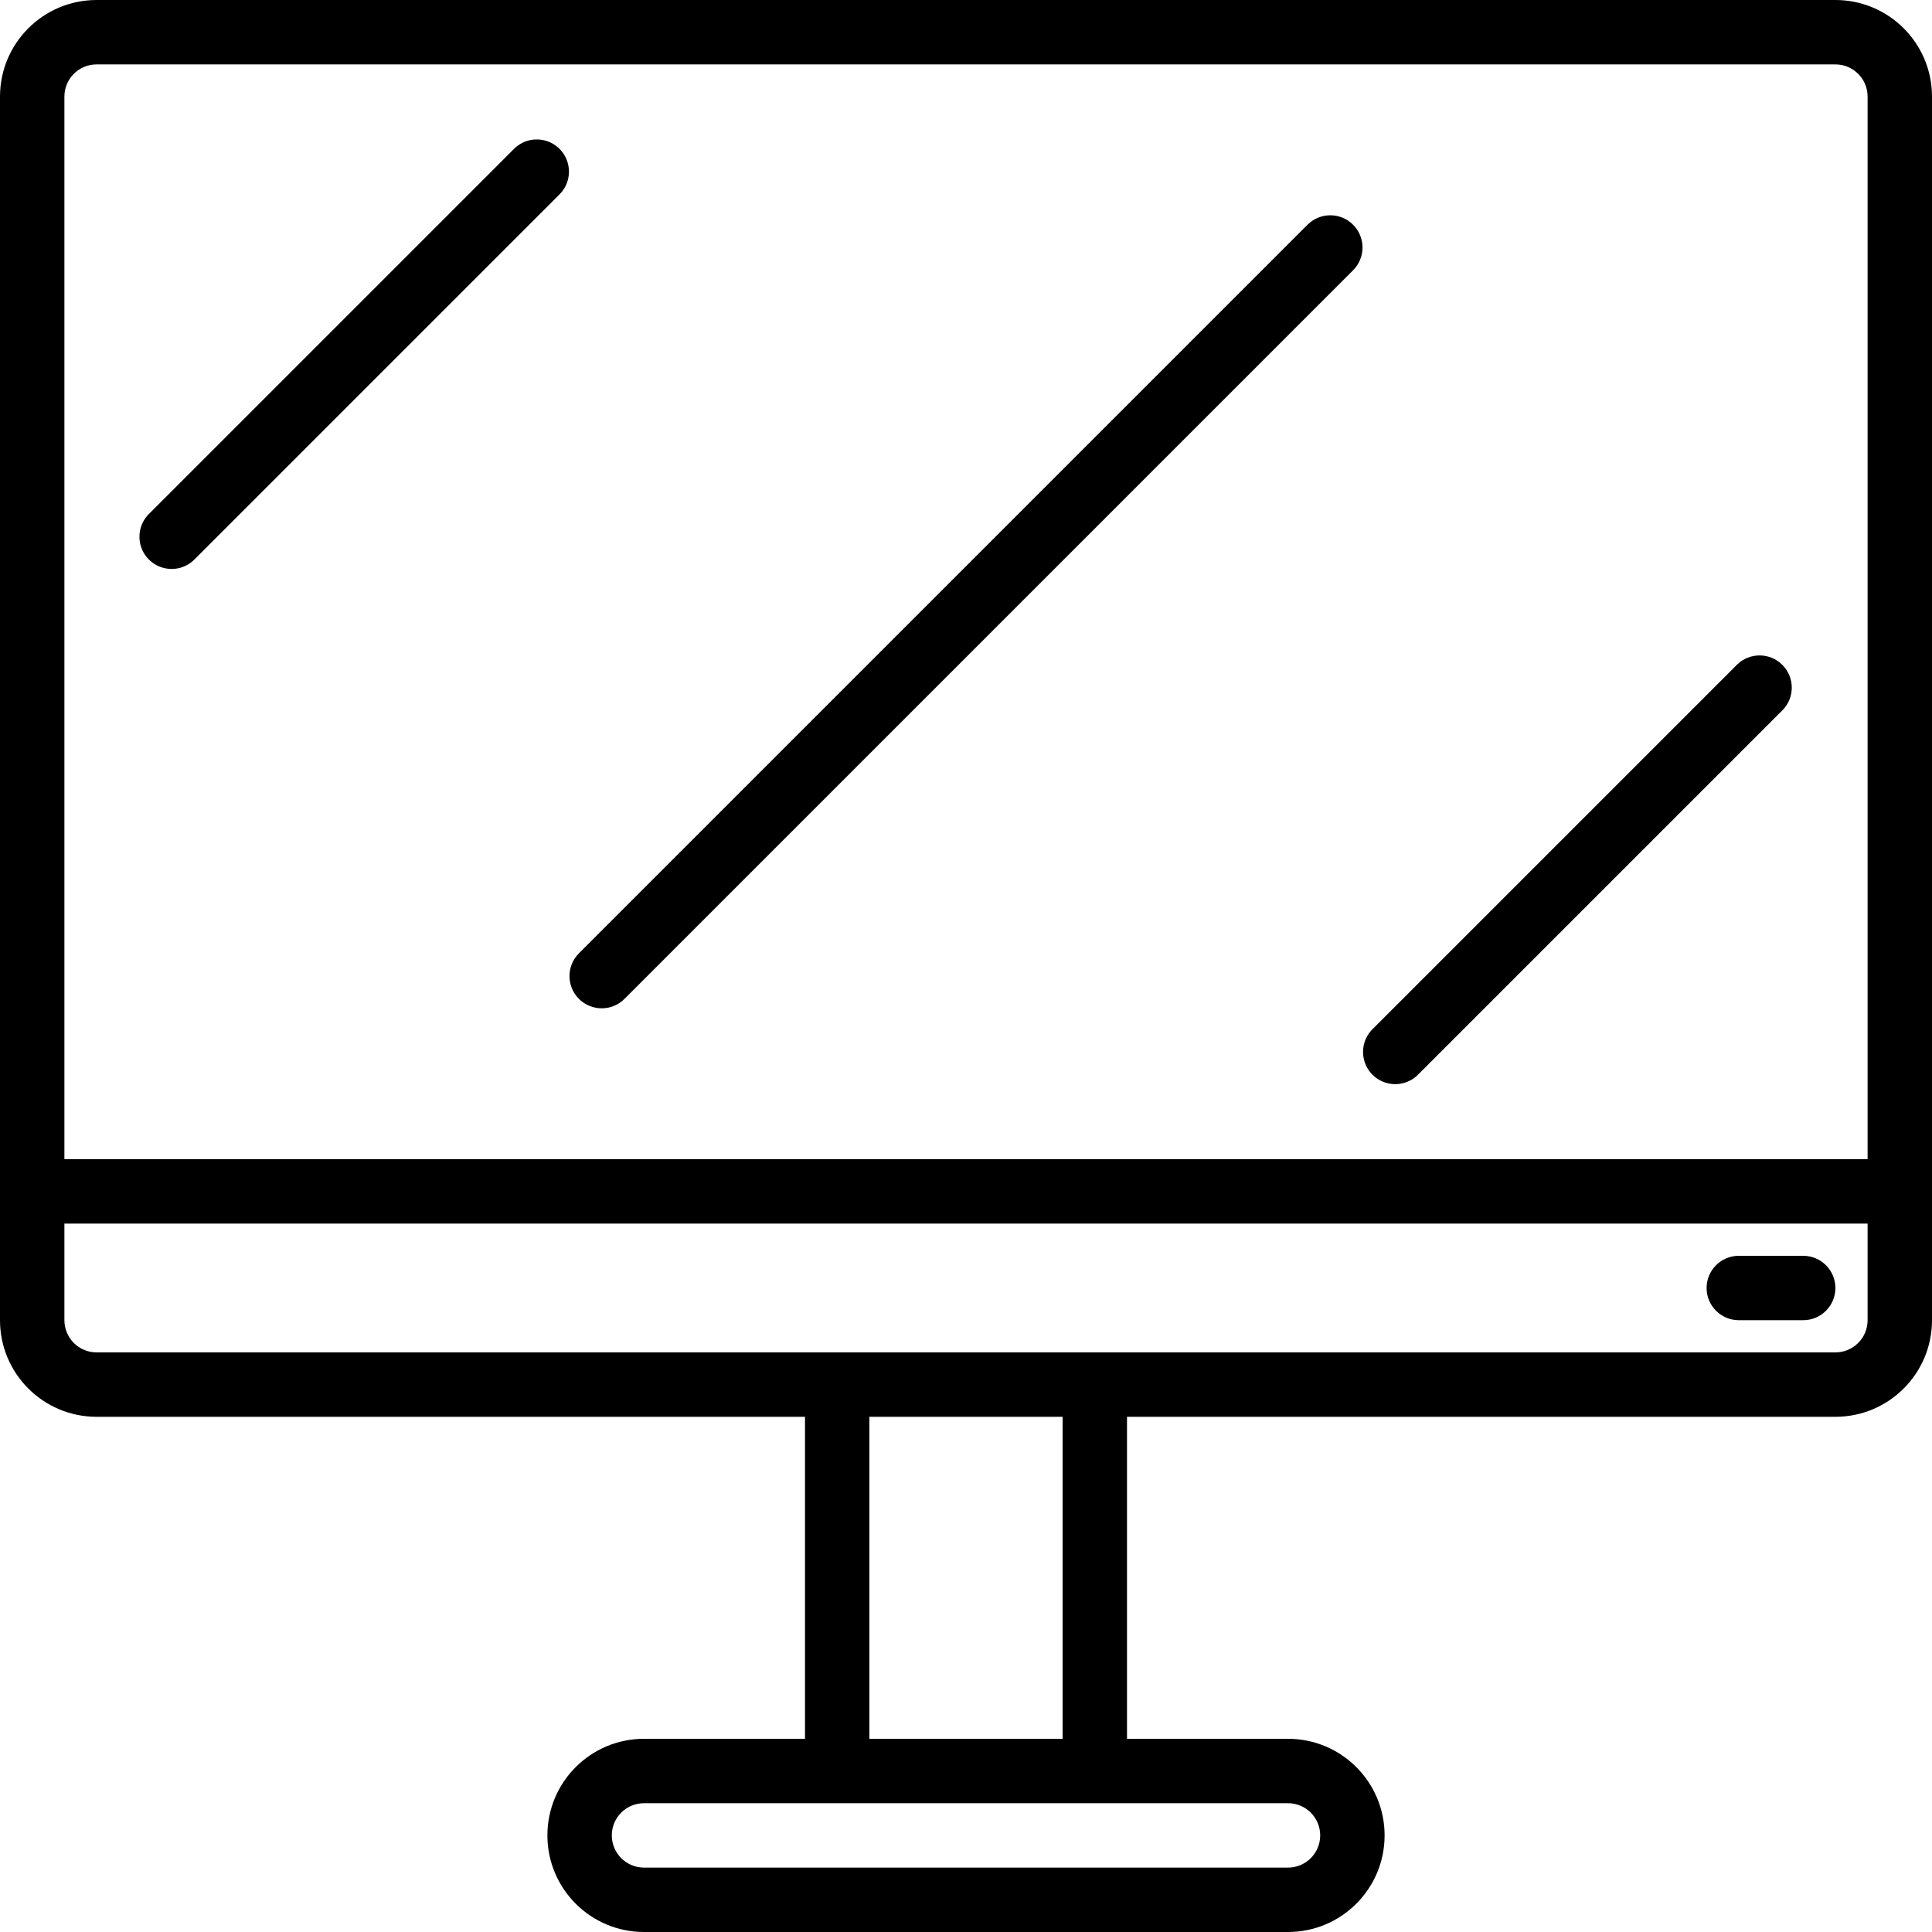
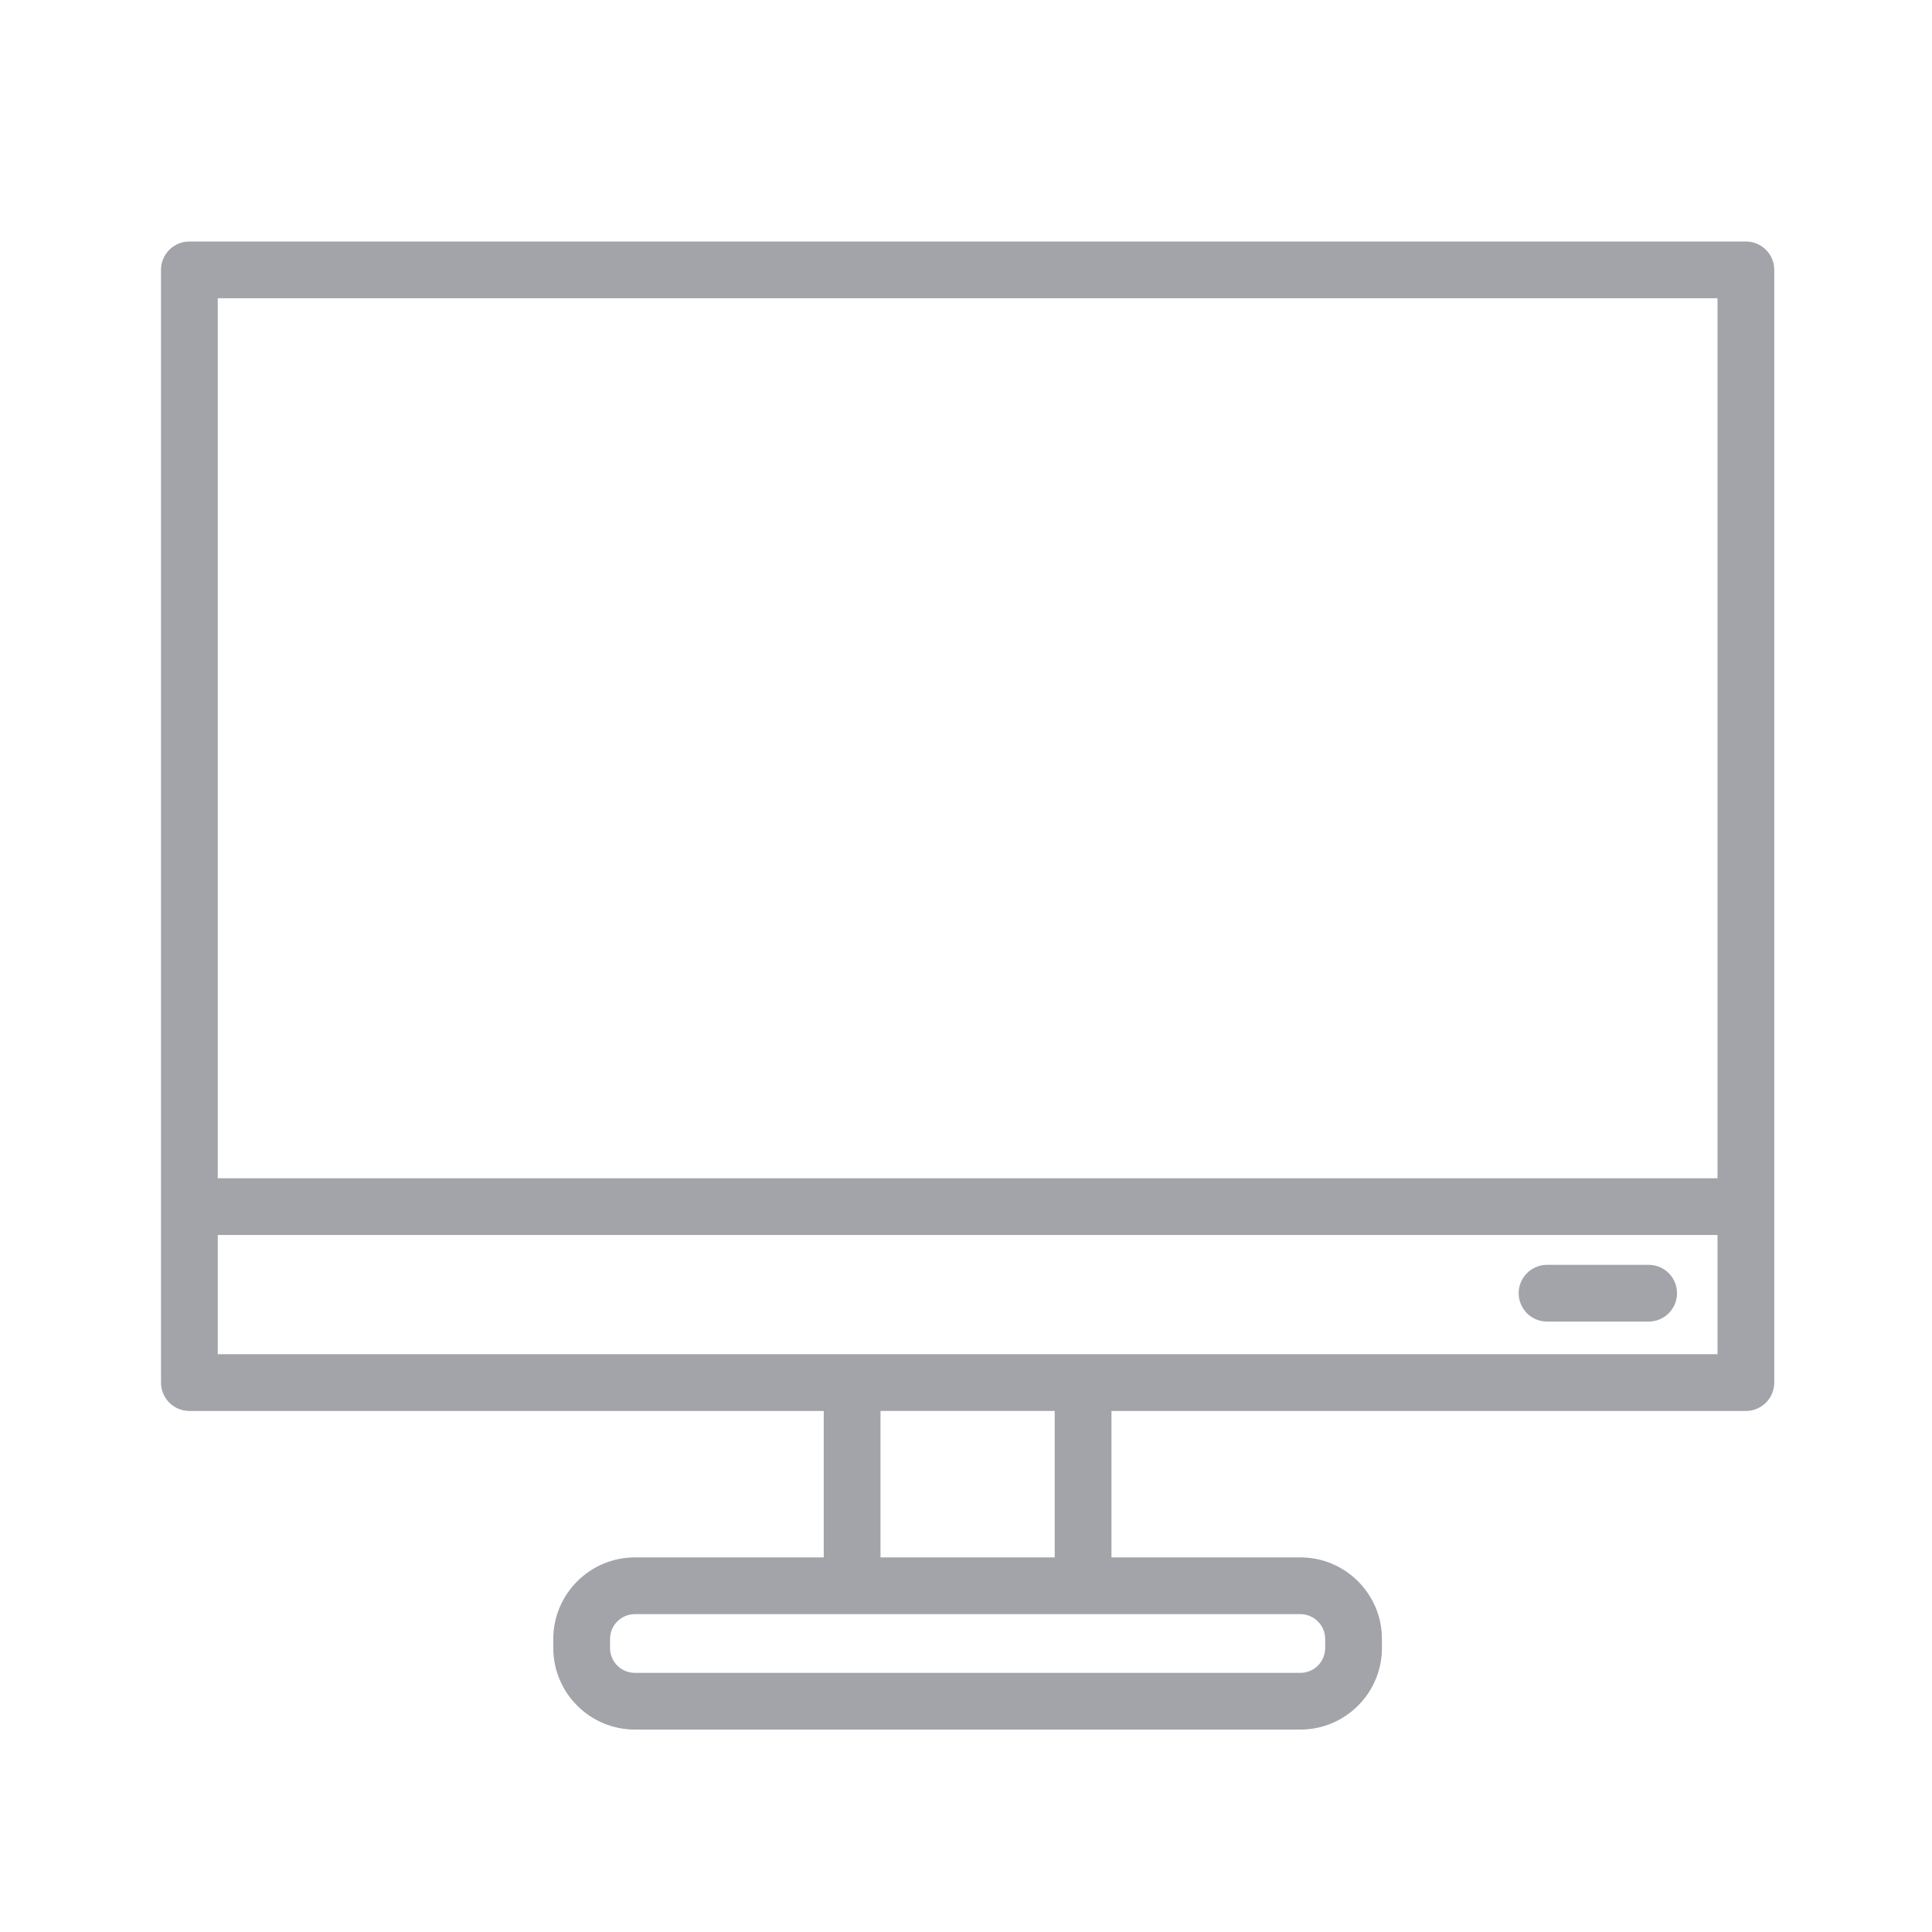
- <svg xmlns="http://www.w3.org/2000/svg" height="480pt" viewBox="0 0 480 480" width="480pt">
-   <path d="m456 0h-432c-13.254 0-24 10.746-24 24v304c0 13.254 10.746 24 24 24h176v80h-40c-13.254 0-24 10.746-24 24s10.746 24 24 24h160c13.254 0 24-10.746 24-24s-10.746-24-24-24h-40v-80h176c13.254 0 24-10.746 24-24v-304c0-13.254-10.746-24-24-24zm-440 24c0-4.418 3.582-8 8-8h432c4.418 0 8 3.582 8 8v264h-448zm312 432c0 4.418-3.582 8-8 8h-160c-4.418 0-8-3.582-8-8s3.582-8 8-8h160c4.418 0 8 3.582 8 8zm-64-24h-48v-80h48zm200-104c0 4.418-3.582 8-8 8h-432c-4.418 0-8-3.582-8-8v-24h448zm0 0" />
-   <path d="m432 328h16c4.418 0 8-3.582 8-8s-3.582-8-8-8h-16c-4.418 0-8 3.582-8 8s3.582 8 8 8zm0 0" />
-   <path d="m324.848 55.832-181.016 181.016c-3.125 3.125-3.125 8.195 0 11.32s8.195 3.125 11.32 0l181.016-181.016c3.125-3.125 3.125-8.195 0-11.32s-8.195-3.125-11.32 0zm0 0" />
-   <path d="m127.602 37.09-90.512 90.512c-2.082 2.008-2.914 4.98-2.184 7.777s2.918 4.984 5.715 5.715 5.77-.102 7.777-2.184l90.512-90.512c2.082-2.008 2.914-4.98 2.184-7.777s-2.918-4.984-5.715-5.715-5.77.102-7.777 2.184zm0 0" />
-   <path d="m431.602 165.09-90.512 90.512c-2.082 2.008-2.914 4.98-2.184 7.777s2.918 4.984 5.715 5.715 5.77-.102 7.777-2.184l90.512-90.512c3.035-3.137 2.992-8.129-.094-11.215-3.086-3.086-8.078-3.129-11.215-.094zm0 0" />
+ <svg xmlns="http://www.w3.org/2000/svg" width="48" height="48" viewBox="0 0 48 48">
+   <path fill="#A2A4AA" fill-rule="evenodd" d="M43.376 6c.389 0 .705.316.705.705V34.35a.705.705 0 0 1-.705.705H27.614v3.638h4.693c1.118 0 2.027.909 2.027 2.027v.224a2.029 2.029 0 0 1-2.027 2.027H15.774a2.03 2.03 0 0 1-2.028-2.027v-.224a2.03 2.03 0 0 1 2.028-2.027h4.692v-3.638H4.705A.705.705 0 0 1 4 34.35V6.705C4 6.316 4.316 6 4.705 6h38.671zM26.909 33.645h15.762v-2.962H5.41v2.962h21.499zm-5.033 5.048h4.328v-3.639h-4.328v3.639zm11.048 2.027a.618.618 0 0 0-.617-.617H15.774a.618.618 0 0 0-.618.617v.224c0 .341.277.618.618.618h16.533c.34 0 .617-.277.617-.618v-.224zM5.41 29.274h37.261V7.41H5.41v21.864zm35.55 2.15a.705.705 0 0 1 0 1.41h-2.524a.705.705 0 0 1 0-1.41h2.523z" />
</svg>
